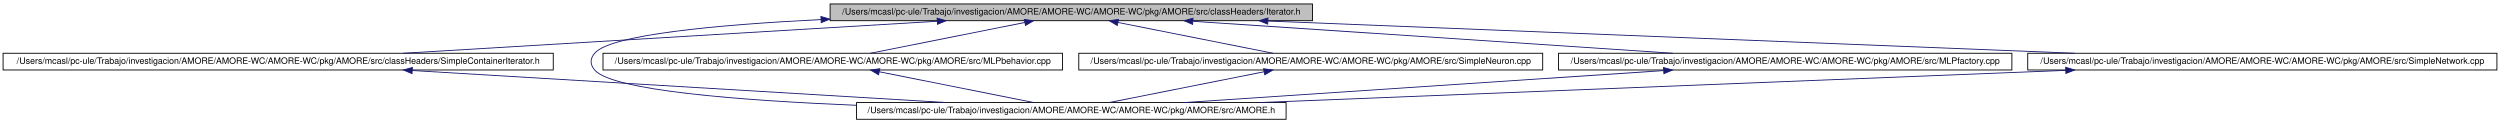
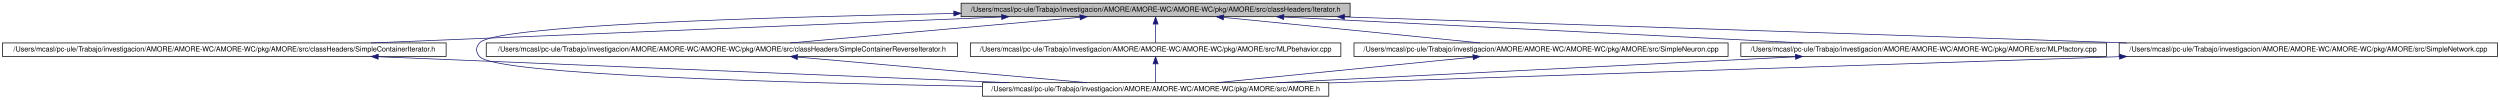
- <svg xmlns="http://www.w3.org/2000/svg" xmlns:xlink="http://www.w3.org/1999/xlink" width="2840pt" height="140pt" viewBox="0.00 0.00 2840.00 140.00">
+ <svg xmlns="http://www.w3.org/2000/svg" xmlns:xlink="http://www.w3.org/1999/xlink" width="3522pt" height="140pt" viewBox="0.00 0.00 3522.00 140.00">
  <g id="graph1" class="graph" transform="scale(1 1) rotate(0) translate(4 136)">
-     <polygon fill="white" stroke="white" points="-4,5 -4,-136 2837,-136 2837,5 -4,5" />
+     <polygon fill="white" stroke="white" points="-4,5 -4,-136 3519,-136 3519,5 -4,5" />
    <g id="node1" class="node">
-       <polygon fill="#bfbfbf" stroke="black" points="939,-112.5 939,-131.5 1487,-131.5 1487,-112.5 939,-112.5" />
-       <text text-anchor="middle" x="1213" y="-119.5" font-family="Helvetica,sans-Serif" font-size="10.00">/Users/mcasl/pc-ule/Trabajo/investigacion/AMORE/AMORE-WC/AMORE-WC/pkg/AMORE/src/classHeaders/Iterator.h</text>
+       <polygon fill="#bfbfbf" stroke="black" points="1350,-112.5 1350,-131.5 1898,-131.5 1898,-112.5 1350,-112.5" />
+       <text text-anchor="middle" x="1624" y="-119.5" font-family="Helvetica,sans-Serif" font-size="10.00">/Users/mcasl/pc-ule/Trabajo/investigacion/AMORE/AMORE-WC/AMORE-WC/pkg/AMORE/src/classHeaders/Iterator.h</text>
    </g>
    <g id="node3" class="node">
      <a xlink:href="_simple_container_iterator_8h.html" target="_top" xlink:title="/Users/mcasl/pc-ule/Trabajo/investigacion/AMORE/AMORE-WC/AMORE-WC/pkg/AMORE/src/classHeaders/SimpleContainerIterator.h">
        <polygon fill="white" stroke="black" points="-0.5,-56.5 -0.5,-75.5 624.5,-75.5 624.5,-56.5 -0.5,-56.5" />
        <text text-anchor="middle" x="312" y="-63.5" font-family="Helvetica,sans-Serif" font-size="10.00">/Users/mcasl/pc-ule/Trabajo/investigacion/AMORE/AMORE-WC/AMORE-WC/pkg/AMORE/src/classHeaders/SimpleContainerIterator.h</text>
      </a>
    </g>
    <g id="edge2" class="edge">
-       <path fill="none" stroke="midnightblue" d="M1060.72,-111.873C891.127,-101.709 619.163,-85.409 453.893,-75.504" />
-       <polygon fill="midnightblue" stroke="midnightblue" points="1060.54,-115.369 1070.73,-112.473 1060.96,-108.381 1060.54,-115.369" />
+       <path fill="none" stroke="midnightblue" d="M1407.03,-112.07C1160.47,-101.922 760.97,-85.479 518.741,-75.509" />
+       <polygon fill="midnightblue" stroke="midnightblue" points="1407.06,-115.574 1417.2,-112.488 1407.35,-108.58 1407.06,-115.574" />
    </g>
    <g id="node5" class="node">
      <a xlink:href="_a_m_o_r_e_8h.html" target="_top" xlink:title="/Users/mcasl/pc-ule/Trabajo/investigacion/AMORE/AMORE-WC/AMORE-WC/pkg/AMORE/src/AMORE.h">
-         <polygon fill="white" stroke="black" points="969,-0.5 969,-19.5 1457,-19.5 1457,-0.5 969,-0.5" />
-         <text text-anchor="middle" x="1213" y="-7.5" font-family="Helvetica,sans-Serif" font-size="10.00">/Users/mcasl/pc-ule/Trabajo/investigacion/AMORE/AMORE-WC/AMORE-WC/pkg/AMORE/src/AMORE.h</text>
+         <polygon fill="white" stroke="black" points="1380,-0.5 1380,-19.5 1868,-19.5 1868,-0.5 1380,-0.5" />
+         <text text-anchor="middle" x="1624" y="-7.5" font-family="Helvetica,sans-Serif" font-size="10.00">/Users/mcasl/pc-ule/Trabajo/investigacion/AMORE/AMORE-WC/AMORE-WC/pkg/AMORE/src/AMORE.h</text>
      </a>
    </g>
    <g id="edge6" class="edge">
-       <path fill="none" stroke="midnightblue" d="M928.563,-113.769C808.073,-107.697 690.894,-96.531 672,-76 665.981,-69.459 665.981,-62.541 672,-56 693.001,-33.179 835.426,-21.929 968.859,-16.385" />
-       <polygon fill="midnightblue" stroke="midnightblue" points="928.571,-117.273 938.73,-114.269 928.915,-110.281 928.571,-117.273" />
+       <path fill="none" stroke="midnightblue" d="M1339.73,-117.006C1067.64,-111.746 695.047,-100.162 672,-76 665.865,-69.568 665.865,-62.432 672,-56 696.206,-30.623 1106,-19.121 1379.97,-14.247" />
+       <polygon fill="midnightblue" stroke="midnightblue" points="1339.71,-120.507 1349.77,-117.199 1339.84,-113.508 1339.71,-120.507" />
    </g>
    <g id="node8" class="node">
-       <a xlink:href="_m_l_pbehavior_8cpp.html" target="_top" xlink:title="/Users/mcasl/pc-ule/Trabajo/investigacion/AMORE/AMORE-WC/AMORE-WC/pkg/AMORE/src/MLPbehavior.cpp">
-         <polygon fill="white" stroke="black" points="681,-56.5 681,-75.5 1203,-75.5 1203,-56.5 681,-56.5" />
-         <text text-anchor="middle" x="942" y="-63.5" font-family="Helvetica,sans-Serif" font-size="10.00">/Users/mcasl/pc-ule/Trabajo/investigacion/AMORE/AMORE-WC/AMORE-WC/pkg/AMORE/src/MLPbehavior.cpp</text>
+       <a xlink:href="_simple_container_reverse_iterator_8h.html" target="_top" xlink:title="/Users/mcasl/pc-ule/Trabajo/investigacion/AMORE/AMORE-WC/AMORE-WC/pkg/AMORE/src/classHeaders/SimpleContainerReverseIterator.h">
+         <polygon fill="white" stroke="black" points="681,-56.5 681,-75.5 1345,-75.5 1345,-56.5 681,-56.5" />
+         <text text-anchor="middle" x="1013" y="-63.5" font-family="Helvetica,sans-Serif" font-size="10.00">/Users/mcasl/pc-ule/Trabajo/investigacion/AMORE/AMORE-WC/AMORE-WC/pkg/AMORE/src/classHeaders/SimpleContainerReverseIterator.h</text>
      </a>
    </g>
    <g id="edge8" class="edge">
-       <path fill="none" stroke="midnightblue" d="M1160.17,-110.473C1108.96,-100.268 1032.23,-84.979 984.74,-75.516" />
-       <polygon fill="midnightblue" stroke="midnightblue" points="1159.57,-113.922 1170.06,-112.444 1160.94,-107.057 1159.57,-113.922" />
+       <path fill="none" stroke="midnightblue" d="M1517.28,-111.568C1402.06,-101.385 1220.18,-85.311 1109.22,-75.504" />
+       <polygon fill="midnightblue" stroke="midnightblue" points="1517.25,-115.079 1527.52,-112.473 1517.87,-108.106 1517.25,-115.079" />
    </g>
    <g id="node11" class="node">
-       <a xlink:href="_simple_neuron_8cpp.html" target="_top" xlink:title="/Users/mcasl/pc-ule/Trabajo/investigacion/AMORE/AMORE-WC/AMORE-WC/pkg/AMORE/src/SimpleNeuron.cpp">
-         <polygon fill="white" stroke="black" points="1221.5,-56.5 1221.5,-75.5 1748.5,-75.5 1748.5,-56.5 1221.5,-56.5" />
-         <text text-anchor="middle" x="1485" y="-63.5" font-family="Helvetica,sans-Serif" font-size="10.00">/Users/mcasl/pc-ule/Trabajo/investigacion/AMORE/AMORE-WC/AMORE-WC/pkg/AMORE/src/SimpleNeuron.cpp</text>
+       <a xlink:href="_m_l_pbehavior_8cpp.html" target="_top" xlink:title="/Users/mcasl/pc-ule/Trabajo/investigacion/AMORE/AMORE-WC/AMORE-WC/pkg/AMORE/src/MLPbehavior.cpp">
+         <polygon fill="white" stroke="black" points="1363,-56.5 1363,-75.5 1885,-75.5 1885,-56.5 1363,-56.5" />
+         <text text-anchor="middle" x="1624" y="-63.5" font-family="Helvetica,sans-Serif" font-size="10.00">/Users/mcasl/pc-ule/Trabajo/investigacion/AMORE/AMORE-WC/AMORE-WC/pkg/AMORE/src/MLPbehavior.cpp</text>
      </a>
    </g>
    <g id="edge12" class="edge">
-       <path fill="none" stroke="midnightblue" d="M1266.02,-110.473C1317.43,-100.268 1394.44,-84.979 1442.1,-75.516" />
-       <polygon fill="midnightblue" stroke="midnightblue" points="1265.23,-107.063 1256.1,-112.444 1266.59,-113.929 1265.23,-107.063" />
+       <path fill="none" stroke="midnightblue" d="M1624,-101.805C1624,-92.91 1624,-82.78 1624,-75.751" />
+       <polygon fill="midnightblue" stroke="midnightblue" points="1620.5,-102.083 1624,-112.083 1627.5,-102.083 1620.5,-102.083" />
    </g>
    <g id="node14" class="node">
-       <a xlink:href="_m_l_pfactory_8cpp.html" target="_top" xlink:title="/Users/mcasl/pc-ule/Trabajo/investigacion/AMORE/AMORE-WC/AMORE-WC/pkg/AMORE/src/MLPfactory.cpp">
-         <polygon fill="white" stroke="black" points="1766.5,-56.5 1766.5,-75.5 2281.5,-75.5 2281.5,-56.5 1766.5,-56.5" />
-         <text text-anchor="middle" x="2024" y="-63.5" font-family="Helvetica,sans-Serif" font-size="10.00">/Users/mcasl/pc-ule/Trabajo/investigacion/AMORE/AMORE-WC/AMORE-WC/pkg/AMORE/src/MLPfactory.cpp</text>
+       <a xlink:href="_simple_neuron_8cpp.html" target="_top" xlink:title="/Users/mcasl/pc-ule/Trabajo/investigacion/AMORE/AMORE-WC/AMORE-WC/pkg/AMORE/src/SimpleNeuron.cpp">
+         <polygon fill="white" stroke="black" points="1903.5,-56.5 1903.5,-75.5 2430.5,-75.5 2430.5,-56.5 1903.5,-56.5" />
+         <text text-anchor="middle" x="2167" y="-63.5" font-family="Helvetica,sans-Serif" font-size="10.00">/Users/mcasl/pc-ule/Trabajo/investigacion/AMORE/AMORE-WC/AMORE-WC/pkg/AMORE/src/SimpleNeuron.cpp</text>
      </a>
    </g>
    <g id="edge16" class="edge">
-       <path fill="none" stroke="midnightblue" d="M1351.44,-111.782C1504.18,-101.612 1747.96,-85.38 1896.28,-75.504" />
-       <polygon fill="midnightblue" stroke="midnightblue" points="1350.8,-108.317 1341.06,-112.473 1351.27,-115.301 1350.8,-108.317" />
+       <path fill="none" stroke="midnightblue" d="M1719.77,-111.476C1822.13,-101.297 1982.93,-85.306 2081.26,-75.526" />
+       <polygon fill="midnightblue" stroke="midnightblue" points="1719.34,-108.001 1709.74,-112.473 1720.04,-114.966 1719.34,-108.001" />
    </g>
    <g id="node17" class="node">
-       <a xlink:href="_simple_network_8cpp.html" target="_top" xlink:title="/Users/mcasl/pc-ule/Trabajo/investigacion/AMORE/AMORE-WC/AMORE-WC/pkg/AMORE/src/SimpleNetwork.cpp">
-         <polygon fill="white" stroke="black" points="2299.5,-56.5 2299.5,-75.5 2832.5,-75.5 2832.5,-56.5 2299.5,-56.5" />
-         <text text-anchor="middle" x="2566" y="-63.5" font-family="Helvetica,sans-Serif" font-size="10.00">/Users/mcasl/pc-ule/Trabajo/investigacion/AMORE/AMORE-WC/AMORE-WC/pkg/AMORE/src/SimpleNetwork.cpp</text>
+       <a xlink:href="_m_l_pfactory_8cpp.html" target="_top" xlink:title="/Users/mcasl/pc-ule/Trabajo/investigacion/AMORE/AMORE-WC/AMORE-WC/pkg/AMORE/src/MLPfactory.cpp">
+         <polygon fill="white" stroke="black" points="2448.5,-56.5 2448.5,-75.5 2963.5,-75.5 2963.5,-56.5 2448.5,-56.5" />
+         <text text-anchor="middle" x="2706" y="-63.5" font-family="Helvetica,sans-Serif" font-size="10.00">/Users/mcasl/pc-ule/Trabajo/investigacion/AMORE/AMORE-WC/AMORE-WC/pkg/AMORE/src/MLPfactory.cpp</text>
      </a>
    </g>
    <g id="edge20" class="edge">
-       <path fill="none" stroke="midnightblue" d="M1436.37,-112.085C1690.6,-101.938 2102.88,-85.484 2352.8,-75.509" />
-       <polygon fill="midnightblue" stroke="midnightblue" points="1436.12,-108.592 1426.27,-112.488 1436.4,-115.587 1436.12,-108.592" />
+       <path fill="none" stroke="midnightblue" d="M1804.75,-111.979C2008.22,-101.824 2336.33,-85.449 2535.5,-75.509" />
+       <polygon fill="midnightblue" stroke="midnightblue" points="1804.36,-108.494 1794.55,-112.488 1804.71,-115.485 1804.36,-108.494" />
+     </g>
+     <g id="node20" class="node">
+       <a xlink:href="_simple_network_8cpp.html" target="_top" xlink:title="/Users/mcasl/pc-ule/Trabajo/investigacion/AMORE/AMORE-WC/AMORE-WC/pkg/AMORE/src/SimpleNetwork.cpp">
+         <polygon fill="white" stroke="black" points="2981.5,-56.5 2981.5,-75.5 3514.5,-75.5 3514.5,-56.5 2981.5,-56.5" />
+         <text text-anchor="middle" x="3248" y="-63.5" font-family="Helvetica,sans-Serif" font-size="10.00">/Users/mcasl/pc-ule/Trabajo/investigacion/AMORE/AMORE-WC/AMORE-WC/pkg/AMORE/src/SimpleNetwork.cpp</text>
+       </a>
+     </g>
+     <g id="edge24" class="edge">
+       <path fill="none" stroke="midnightblue" d="M1890.3,-112.145C2195.3,-102.003 2691.52,-85.504 2992.1,-75.509" />
+       <polygon fill="midnightblue" stroke="midnightblue" points="1889.86,-108.658 1879.98,-112.488 1890.09,-115.654 1889.86,-108.658" />
    </g>
    <g id="edge4" class="edge">
-       <path fill="none" stroke="midnightblue" d="M464.28,-55.873C633.873,-45.709 905.837,-29.409 1071.11,-19.504" />
-       <polygon fill="midnightblue" stroke="midnightblue" points="464.042,-52.381 454.269,-56.473 464.46,-59.369 464.042,-52.381" />
+       <path fill="none" stroke="midnightblue" d="M528.969,-56.07C775.525,-45.922 1175.03,-29.479 1417.26,-19.509" />
+       <polygon fill="midnightblue" stroke="midnightblue" points="528.652,-52.58 518.805,-56.488 528.94,-59.574 528.652,-52.58" />
    </g>
    <g id="edge10" class="edge">
-       <path fill="none" stroke="midnightblue" d="M994.828,-54.473C1046.04,-44.268 1122.77,-28.979 1170.26,-19.516" />
-       <polygon fill="midnightblue" stroke="midnightblue" points="994.064,-51.057 984.941,-56.444 995.432,-57.922 994.064,-51.057" />
+       <path fill="none" stroke="midnightblue" d="M1119.72,-55.568C1234.94,-45.385 1416.82,-29.311 1527.78,-19.504" />
+       <polygon fill="midnightblue" stroke="midnightblue" points="1119.13,-52.106 1109.48,-56.473 1119.75,-59.079 1119.13,-52.106" />
    </g>
    <g id="edge14" class="edge">
-       <path fill="none" stroke="midnightblue" d="M1431.98,-54.473C1380.57,-44.268 1303.56,-28.979 1255.9,-19.516" />
-       <polygon fill="midnightblue" stroke="midnightblue" points="1431.41,-57.929 1441.9,-56.444 1432.77,-51.063 1431.41,-57.929" />
+       <path fill="none" stroke="midnightblue" d="M1624,-45.804C1624,-36.91 1624,-26.78 1624,-19.751" />
+       <polygon fill="midnightblue" stroke="midnightblue" points="1620.5,-46.083 1624,-56.083 1627.5,-46.083 1620.5,-46.083" />
    </g>
    <g id="edge18" class="edge">
-       <path fill="none" stroke="midnightblue" d="M1885.56,-55.782C1732.82,-45.612 1489.04,-29.38 1340.72,-19.504" />
-       <polygon fill="midnightblue" stroke="midnightblue" points="1885.73,-59.301 1895.94,-56.473 1886.2,-52.317 1885.73,-59.301" />
+       <path fill="none" stroke="midnightblue" d="M2071.23,-55.476C1968.87,-45.297 1808.07,-29.306 1709.74,-19.526" />
+       <polygon fill="midnightblue" stroke="midnightblue" points="2070.96,-58.967 2081.26,-56.473 2071.66,-52.001 2070.96,-58.967" />
    </g>
    <g id="edge22" class="edge">
-       <path fill="none" stroke="midnightblue" d="M2342.63,-56.085C2088.4,-45.938 1676.12,-29.484 1426.2,-19.509" />
-       <polygon fill="midnightblue" stroke="midnightblue" points="2342.6,-59.587 2352.73,-56.488 2342.88,-52.592 2342.6,-59.587" />
+       <path fill="none" stroke="midnightblue" d="M2525.25,-55.979C2321.78,-45.824 1993.67,-29.449 1794.5,-19.509" />
+       <polygon fill="midnightblue" stroke="midnightblue" points="2525.29,-59.485 2535.45,-56.488 2525.64,-52.494 2525.29,-59.485" />
+     </g>
+     <g id="edge26" class="edge">
+       <path fill="none" stroke="midnightblue" d="M2981.56,-56.141C2672.58,-45.867 2167.5,-29.072 1868.28,-19.123" />
+       <polygon fill="midnightblue" stroke="midnightblue" points="2981.91,-59.654 2992.02,-56.488 2982.14,-52.658 2981.91,-59.654" />
    </g>
  </g>
</svg>
